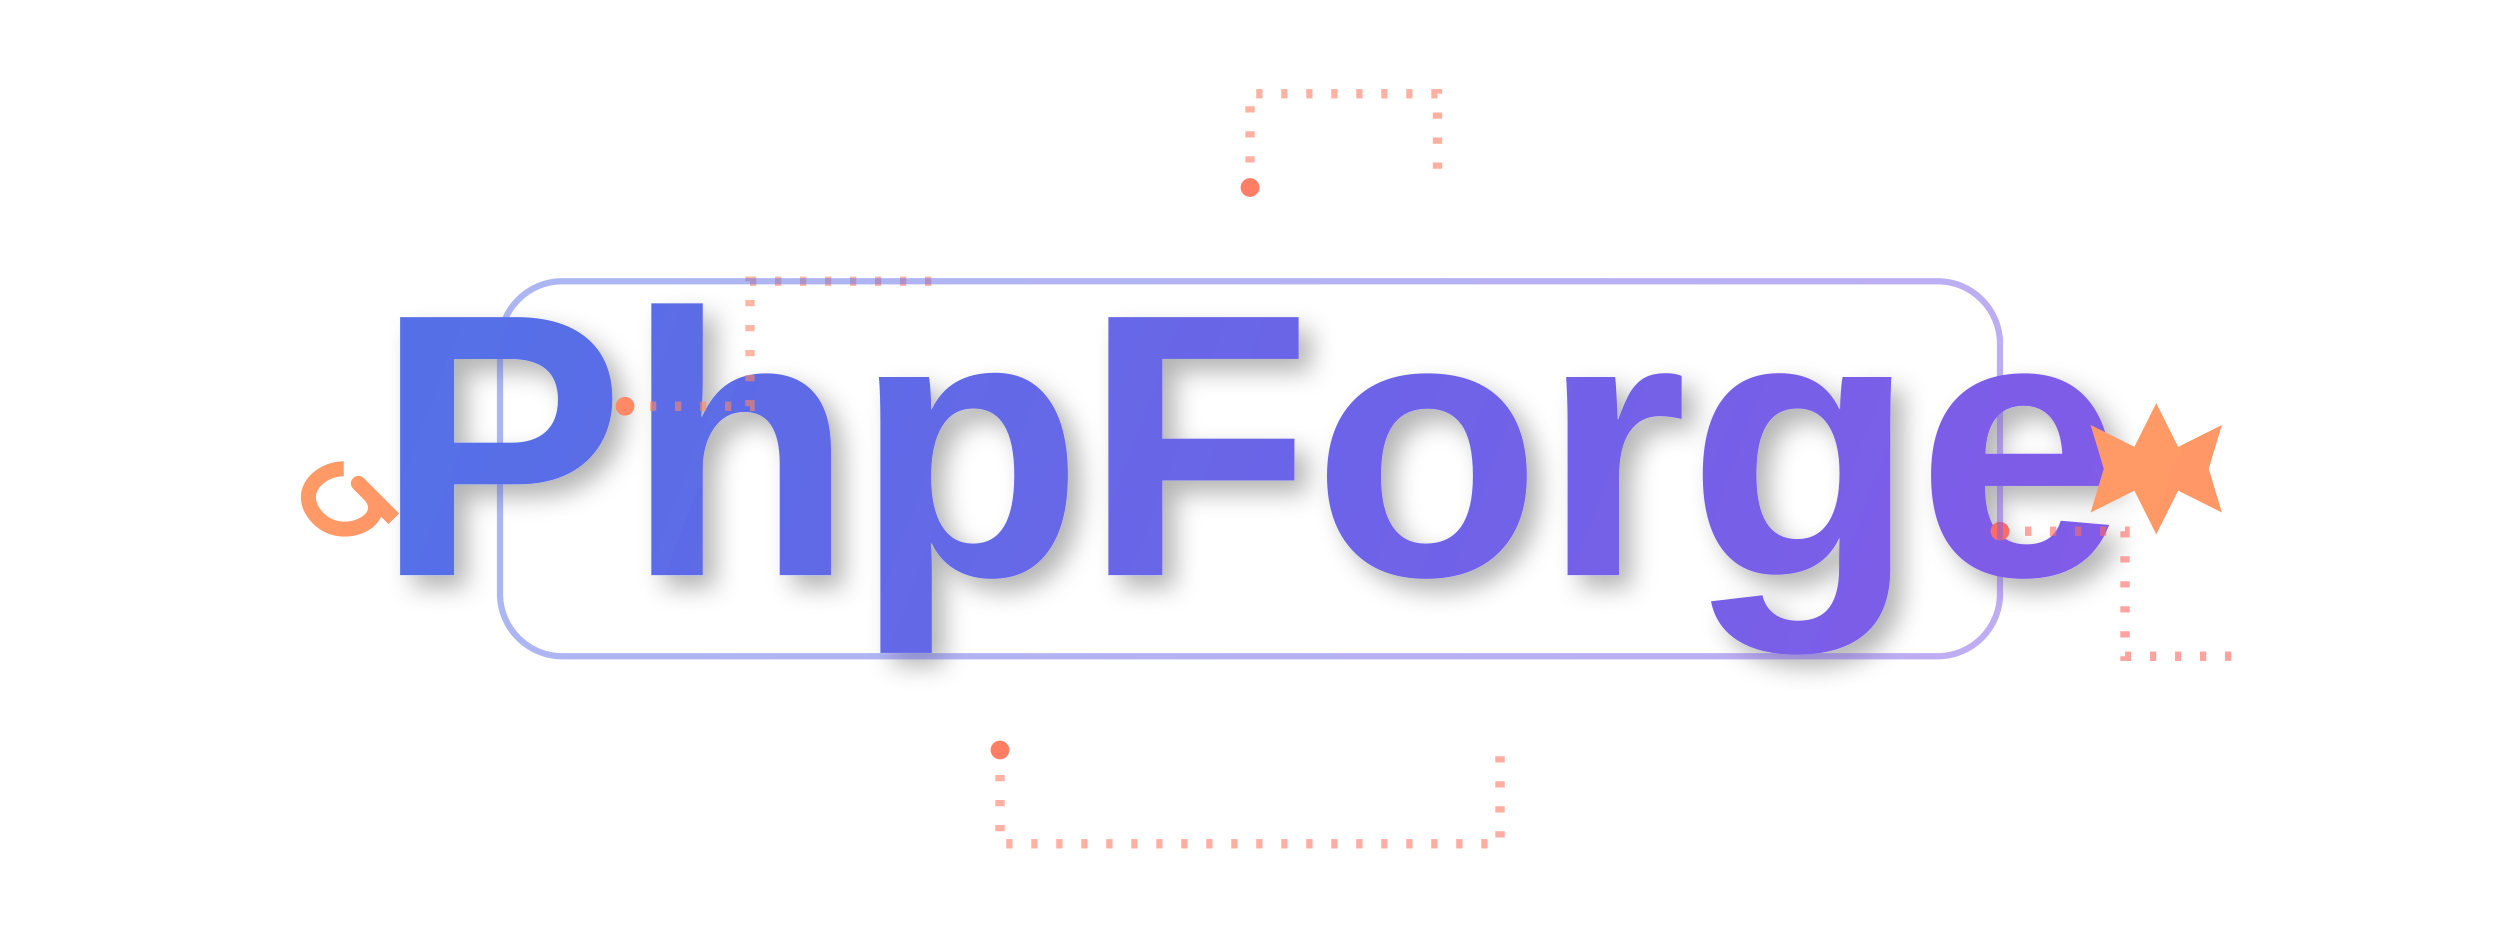
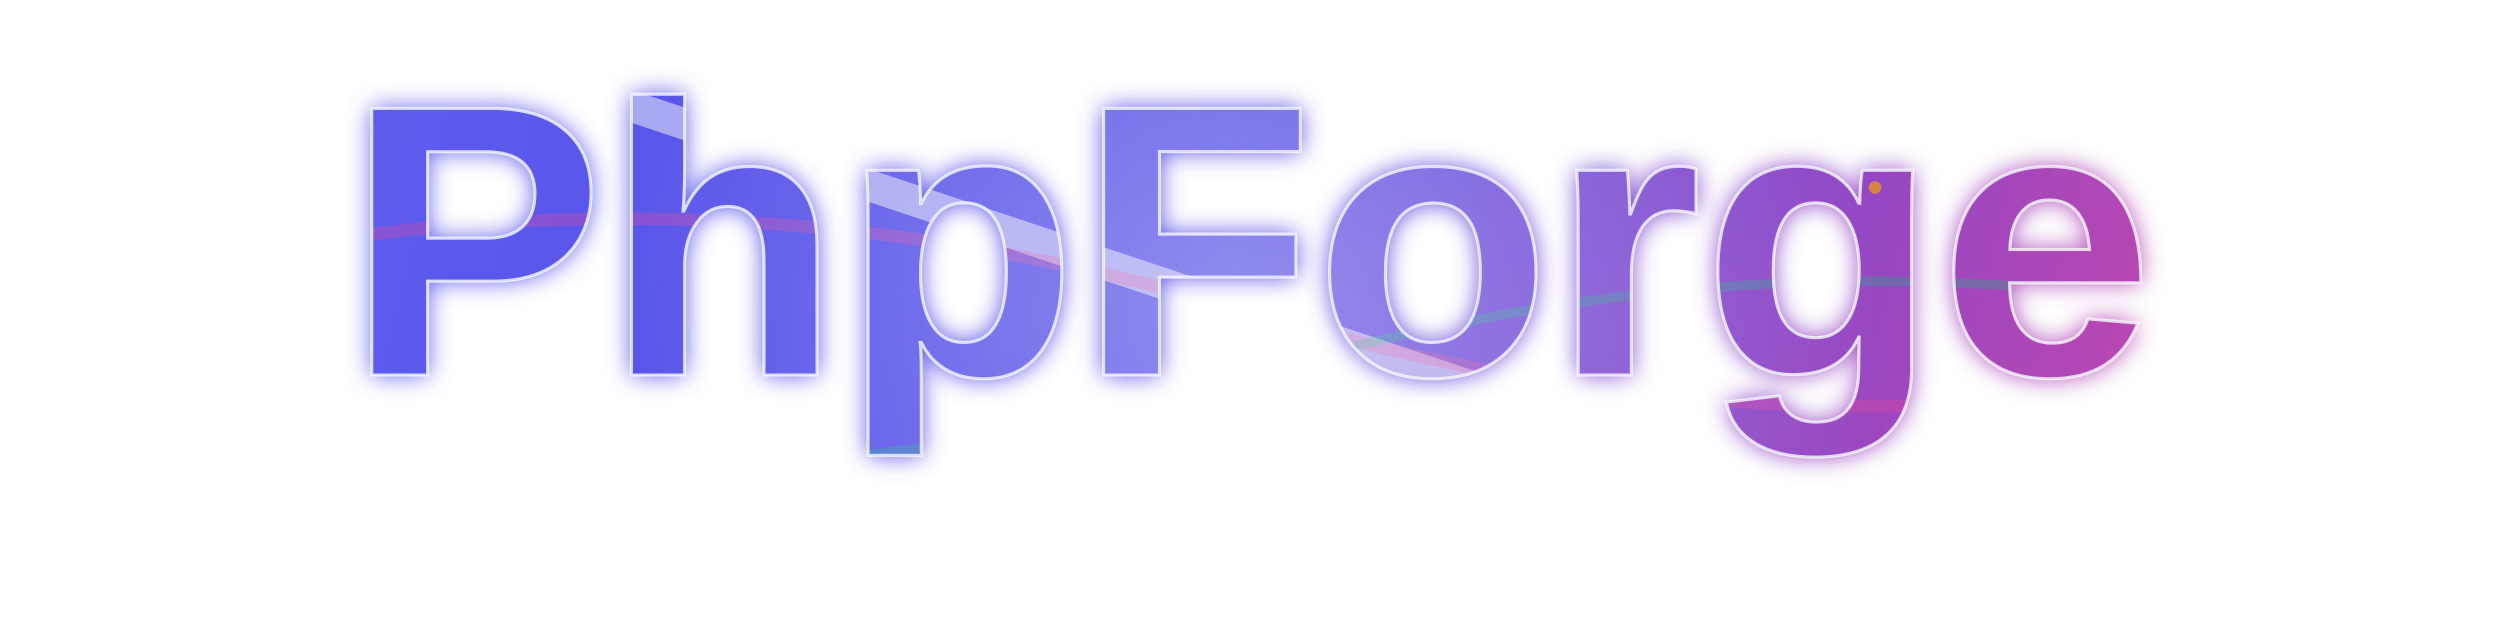
- <svg xmlns="http://www.w3.org/2000/svg" viewBox="0 0 400 150">
+ <svg xmlns="http://www.w3.org/2000/svg" viewBox="0 0 400 100">
  <defs>
    <linearGradient id="textGradient" x1="0%" y1="0%" x2="100%" y2="100%" gradientUnits="userSpaceOnUse">
-       <stop offset="0%" stop-color="#4776E6">
-         <animate attributeName="stop-color" values="#4776E6; #8E54E9; #FF5E62; #4776E6" dur="10s" repeatCount="indefinite" />
+       <stop offset="0%" stop-color="#6366f1">
+         <animate attributeName="stop-color" values="#6366f1; #4f46e5; #ec4899; #10b981; #6366f1" dur="15s" repeatCount="indefinite" />
      </stop>
-       <stop offset="100%" stop-color="#8E54E9">
-         <animate attributeName="stop-color" values="#8E54E9; #FF5E62; #4776E6; #8E54E9" dur="10s" repeatCount="indefinite" />
+       <stop offset="50%" stop-color="#4f46e5">
+         <animate attributeName="stop-color" values="#4f46e5; #ec4899; #10b981; #6366f1; #4f46e5" dur="15s" repeatCount="indefinite" />
+       </stop>
+       <stop offset="100%" stop-color="#ec4899">
+         <animate attributeName="stop-color" values="#ec4899; #10b981; #6366f1; #4f46e5; #ec4899" dur="15s" repeatCount="indefinite" />
      </stop>
    </linearGradient>
-     <linearGradient id="accentGradient" x1="0%" y1="0%" x2="100%" y2="100%" gradientUnits="userSpaceOnUse">
-       <stop offset="0%" stop-color="#FF9966">
-         <animate attributeName="stop-color" values="#FF9966; #00F5A0; #FF5E62; #FF9966" dur="8s" repeatCount="indefinite" />
-       </stop>
-       <stop offset="100%" stop-color="#FF5E62">
-         <animate attributeName="stop-color" values="#FF5E62; #00D9F5; #FF9966; #FF5E62" dur="8s" repeatCount="indefinite" />
-       </stop>
-     </linearGradient>
+     <clipPath id="textClip">
+       <text id="mainText" x="200" y="60" font-family="Arial, sans-serif" font-size="62" font-weight="bold" text-anchor="middle">PhpForge</text>
+     </clipPath>
    <filter id="glow" x="-20%" y="-20%" width="140%" height="140%">
-       <feGaussianBlur stdDeviation="4" result="blur" />
+       <feGaussianBlur stdDeviation="2" result="blur" />
      <feComposite in="SourceGraphic" in2="blur" operator="over" />
    </filter>
-     <filter id="shadow" x="-10%" y="-10%" width="120%" height="120%">
-       <feDropShadow dx="2" dy="2" stdDeviation="2" flood-opacity="0.3" />
+     <filter id="outline" x="-20%" y="-20%" width="140%" height="140%">
+       <feMorphology operator="dilate" radius="1" result="thick" />
+       <feComposite in="SourceAlpha" in2="thick" operator="out" result="outline" />
+       <feFlood flood-color="#f8fafc" result="outlineColor" />
+       <feComposite in="outlineColor" in2="outline" operator="in" result="outlineColored" />
+       <feComposite in="outlineColored" in2="SourceGraphic" operator="over" />
    </filter>
+     <pattern id="particlePattern" width="400" height="100" patternUnits="userSpaceOnUse">
+       <rect width="400" height="100" fill="none" />
+       <circle cx="50" cy="25" r="1" fill="#f8fafc">
+         <animate attributeName="opacity" values="0;1;0" dur="3s" repeatCount="indefinite" begin="0s" />
+         <animate attributeName="cx" values="50;150" dur="3s" repeatCount="indefinite" begin="0s" />
+         <animate attributeName="cy" values="25;50" dur="3s" repeatCount="indefinite" begin="0s" />
+       </circle>
+       <circle cx="150" cy="50" r="1" fill="#f8fafc">
+         <animate attributeName="opacity" values="0;1;0" dur="4s" repeatCount="indefinite" begin="1s" />
+         <animate attributeName="cx" values="150;250" dur="4s" repeatCount="indefinite" begin="1s" />
+         <animate attributeName="cy" values="50;65" dur="4s" repeatCount="indefinite" begin="1s" />
+       </circle>
+       <circle cx="250" cy="50" r="1" fill="#f8fafc">
+         <animate attributeName="opacity" values="0;1;0" dur="3.5s" repeatCount="indefinite" begin="2s" />
+         <animate attributeName="cx" values="250;350" dur="3.5s" repeatCount="indefinite" begin="2s" />
+         <animate attributeName="cy" values="50;25" dur="3.5s" repeatCount="indefinite" begin="2s" />
+       </circle>
+       <circle cx="350" cy="75" r="1" fill="#f8fafc">
+         <animate attributeName="opacity" values="0;1;0" dur="4.5s" repeatCount="indefinite" begin="0.5s" />
+         <animate attributeName="cx" values="350;380" dur="4.5s" repeatCount="indefinite" begin="0.5s" />
+         <animate attributeName="cy" values="75;50" dur="4.5s" repeatCount="indefinite" begin="0.5s" />
+       </circle>
+       <circle cx="100" cy="80" r="1" fill="#10b981">
+         <animate attributeName="opacity" values="0;1;0" dur="5s" repeatCount="indefinite" begin="1.5s" />
+         <animate attributeName="cx" values="100;200" dur="5s" repeatCount="indefinite" begin="1.5s" />
+         <animate attributeName="cy" values="80;55" dur="5s" repeatCount="indefinite" begin="1.5s" />
+       </circle>
+       <circle cx="300" cy="30" r="1" fill="#f59e0b">
+         <animate attributeName="opacity" values="0;1;0" dur="4.2s" repeatCount="indefinite" begin="2.5s" />
+         <animate attributeName="cx" values="300;200" dur="4.2s" repeatCount="indefinite" begin="2.5s" />
+         <animate attributeName="cy" values="30;45" dur="4.2s" repeatCount="indefinite" begin="2.5s" />
+       </circle>
+     </pattern>
  </defs>
-   <text x="50%" y="50%" dominant-baseline="middle" text-anchor="middle" font-family="Arial, sans-serif" font-size="60" font-weight="bold" fill="url(#textGradient)" filter="url(#shadow)">PhpForge</text>
-   <path d="M80 90 L320 90" stroke="url(#accentGradient)" stroke-width="3" stroke-linecap="round" filter="url(#glow)">
-     <animate attributeName="stroke-dasharray" values="0,400;400,0" dur="3s" repeatCount="indefinite" />
-   </path>
-   <g stroke="url(#accentGradient)" stroke-width="1.5" opacity="0.6" fill="none">
-     <path d="M100 65 L120 65 L120 45 L150 45" stroke-dasharray="1,3">
-       <animate attributeName="stroke-dashoffset" values="100;0" dur="6s" repeatCount="indefinite" />
+   <text x="200" y="60" font-family="Arial, sans-serif" font-size="62" font-weight="bold" text-anchor="middle" fill="url(#textGradient)" filter="url(#glow)">PhpForge</text>
+   <g clip-path="url(#textClip)">
+     <rect width="400" height="100" fill="url(#textGradient)">
+       <animate attributeName="x" values="-100;0;-100" dur="10s" repeatCount="indefinite" />
+       <animate attributeName="y" values="-25;0;-25" dur="12s" repeatCount="indefinite" />
+     </rect>
+     <line x1="-100" y1="-50" x2="500" y2="150" stroke="#f8fafc" stroke-width="5" opacity="0.5">
+       <animate attributeName="x1" values="-100;500" dur="3s" repeatCount="indefinite" />
+       <animate attributeName="y1" values="-50;150" dur="3s" repeatCount="indefinite" />
+       <animate attributeName="x2" values="0;600" dur="3s" repeatCount="indefinite" />
+       <animate attributeName="y2" values="0;200" dur="3s" repeatCount="indefinite" />
+     </line>
+     <rect width="400" height="100" fill="url(#particlePattern)" opacity="0.7" />
+     <path d="M0 50 Q100 20, 200 50 T 400 50" stroke="#ec4899" stroke-width="2" fill="none" opacity="0.3">
+       <animate attributeName="d" values="M0 50 Q100 20, 200 50 T 400 50; M0 50 Q100 80, 200 50 T 400 50; M0 50 Q100 20, 200 50 T 400 50" dur="5s" repeatCount="indefinite" />
+       <animate attributeName="opacity" values="0.3;0.7;0.3" dur="5s" repeatCount="indefinite" />
    </path>
-     <path d="M320 85 L340 85 L340 105 L360 105" stroke-dasharray="1,3">
-       <animate attributeName="stroke-dashoffset" values="0;100" dur="6s" repeatCount="indefinite" />
-     </path>
-     <path d="M200 30 L200 15 L230 15 L230 30" stroke-dasharray="1,3">
-       <animate attributeName="stroke-dashoffset" values="50;0" dur="5s" repeatCount="indefinite" />
-     </path>
-     <path d="M160 120 L160 135 L240 135 L240 120" stroke-dasharray="1,3">
-       <animate attributeName="stroke-dashoffset" values="0;50" dur="5s" repeatCount="indefinite" />
+     <path d="M0 60 Q100 90, 200 60 T 400 60" stroke="#10b981" stroke-width="1.5" fill="none" opacity="0.3">
+       <animate attributeName="d" values="M0 60 Q100 90, 200 60 T 400 60; M0 60 Q100 30, 200 60 T 400 60; M0 60 Q100 90, 200 60 T 400 60" dur="4s" repeatCount="indefinite" />
+       <animate attributeName="opacity" values="0.3;0.6;0.3" dur="4s" repeatCount="indefinite" />
    </path>
  </g>
-   <g transform="translate(55, 75) scale(0.8)">
-     <path d="M0 0 C-5 0, -10 5, -5 10 C0 15, 10 10, 5 5 C0 0, 5 5, 10 10" stroke="url(#accentGradient)" stroke-width="3" fill="none">
-       <animate attributeName="stroke-dasharray" values="0,50;50,0" dur="4s" repeatCount="indefinite" />
-       <animateTransform attributeName="transform" type="rotate" from="0 0 0" to="360 0 0" dur="20s" repeatCount="indefinite" />
-     </path>
-   </g>
-   <g transform="translate(345, 75) scale(0.7)">
-     <path d="M0 -15 L5 -5 L15 -10 L12 0 L15 10 L5 5 L0 15 L-5 5 L-15 10 L-12 0 L-15 -10 L-5 -5 Z" fill="url(#accentGradient)">
-       <animateTransform attributeName="transform" type="rotate" from="0 0 0" to="360 0 0" dur="15s" repeatCount="indefinite" />
-     </path>
-   </g>
-   <g fill="url(#accentGradient)">
-     <circle cx="100" cy="65" r="1.5">
-       <animate attributeName="opacity" values="0;1;0" dur="4s" repeatCount="indefinite" begin="0s" />
-       <animate attributeName="cx" values="100;150" dur="4s" repeatCount="indefinite" begin="0s" />
-     </circle>
-     <circle cx="320" cy="85" r="1.5">
-       <animate attributeName="opacity" values="0;1;0" dur="4s" repeatCount="indefinite" begin="1s" />
-       <animate attributeName="cx" values="320;360" dur="4s" repeatCount="indefinite" begin="1s" />
-     </circle>
-     <circle cx="200" cy="30" r="1.5">
-       <animate attributeName="opacity" values="0;1;0" dur="4s" repeatCount="indefinite" begin="2s" />
-       <animate attributeName="cy" values="30;15" dur="4s" repeatCount="indefinite" begin="2s" />
-     </circle>
-     <circle cx="160" cy="120" r="1.5">
-       <animate attributeName="opacity" values="0;1;0" dur="4s" repeatCount="indefinite" begin="3s" />
-       <animate attributeName="cy" values="120;135" dur="4s" repeatCount="indefinite" begin="3s" />
+   <g clip-path="url(#textClip)" opacity="0.5">
+     <radialGradient id="bloomGradient" cx="200" cy="50" r="100" gradientUnits="userSpaceOnUse">
+       <stop offset="0%" stop-color="#f8fafc" stop-opacity="0.8">
+         <animate attributeName="stop-opacity" values="0.8;0.2;0.8" dur="4s" repeatCount="indefinite" />
+       </stop>
+       <stop offset="100%" stop-color="#f8fafc" stop-opacity="0" />
+     </radialGradient>
+     <circle cx="200" cy="50" r="100" fill="url(#bloomGradient)">
+       <animate attributeName="r" values="90;110;90" dur="4s" repeatCount="indefinite" />
    </circle>
  </g>
-   <rect x="80" y="45" width="240" height="60" rx="10" fill="none" stroke="url(#textGradient)" stroke-width="1" opacity="0.5">
-     <animate attributeName="opacity" values="0.5;0;0.5" dur="3s" repeatCount="indefinite" />
-     <animate attributeName="stroke-width" values="1;3;1" dur="3s" repeatCount="indefinite" />
-   </rect>
+   <text x="200" y="60" font-family="Arial, sans-serif" font-size="62" font-weight="bold" text-anchor="middle" fill="none" stroke="#f8fafc" stroke-width="0.5" opacity="0.8">PhpForge</text>
</svg>
